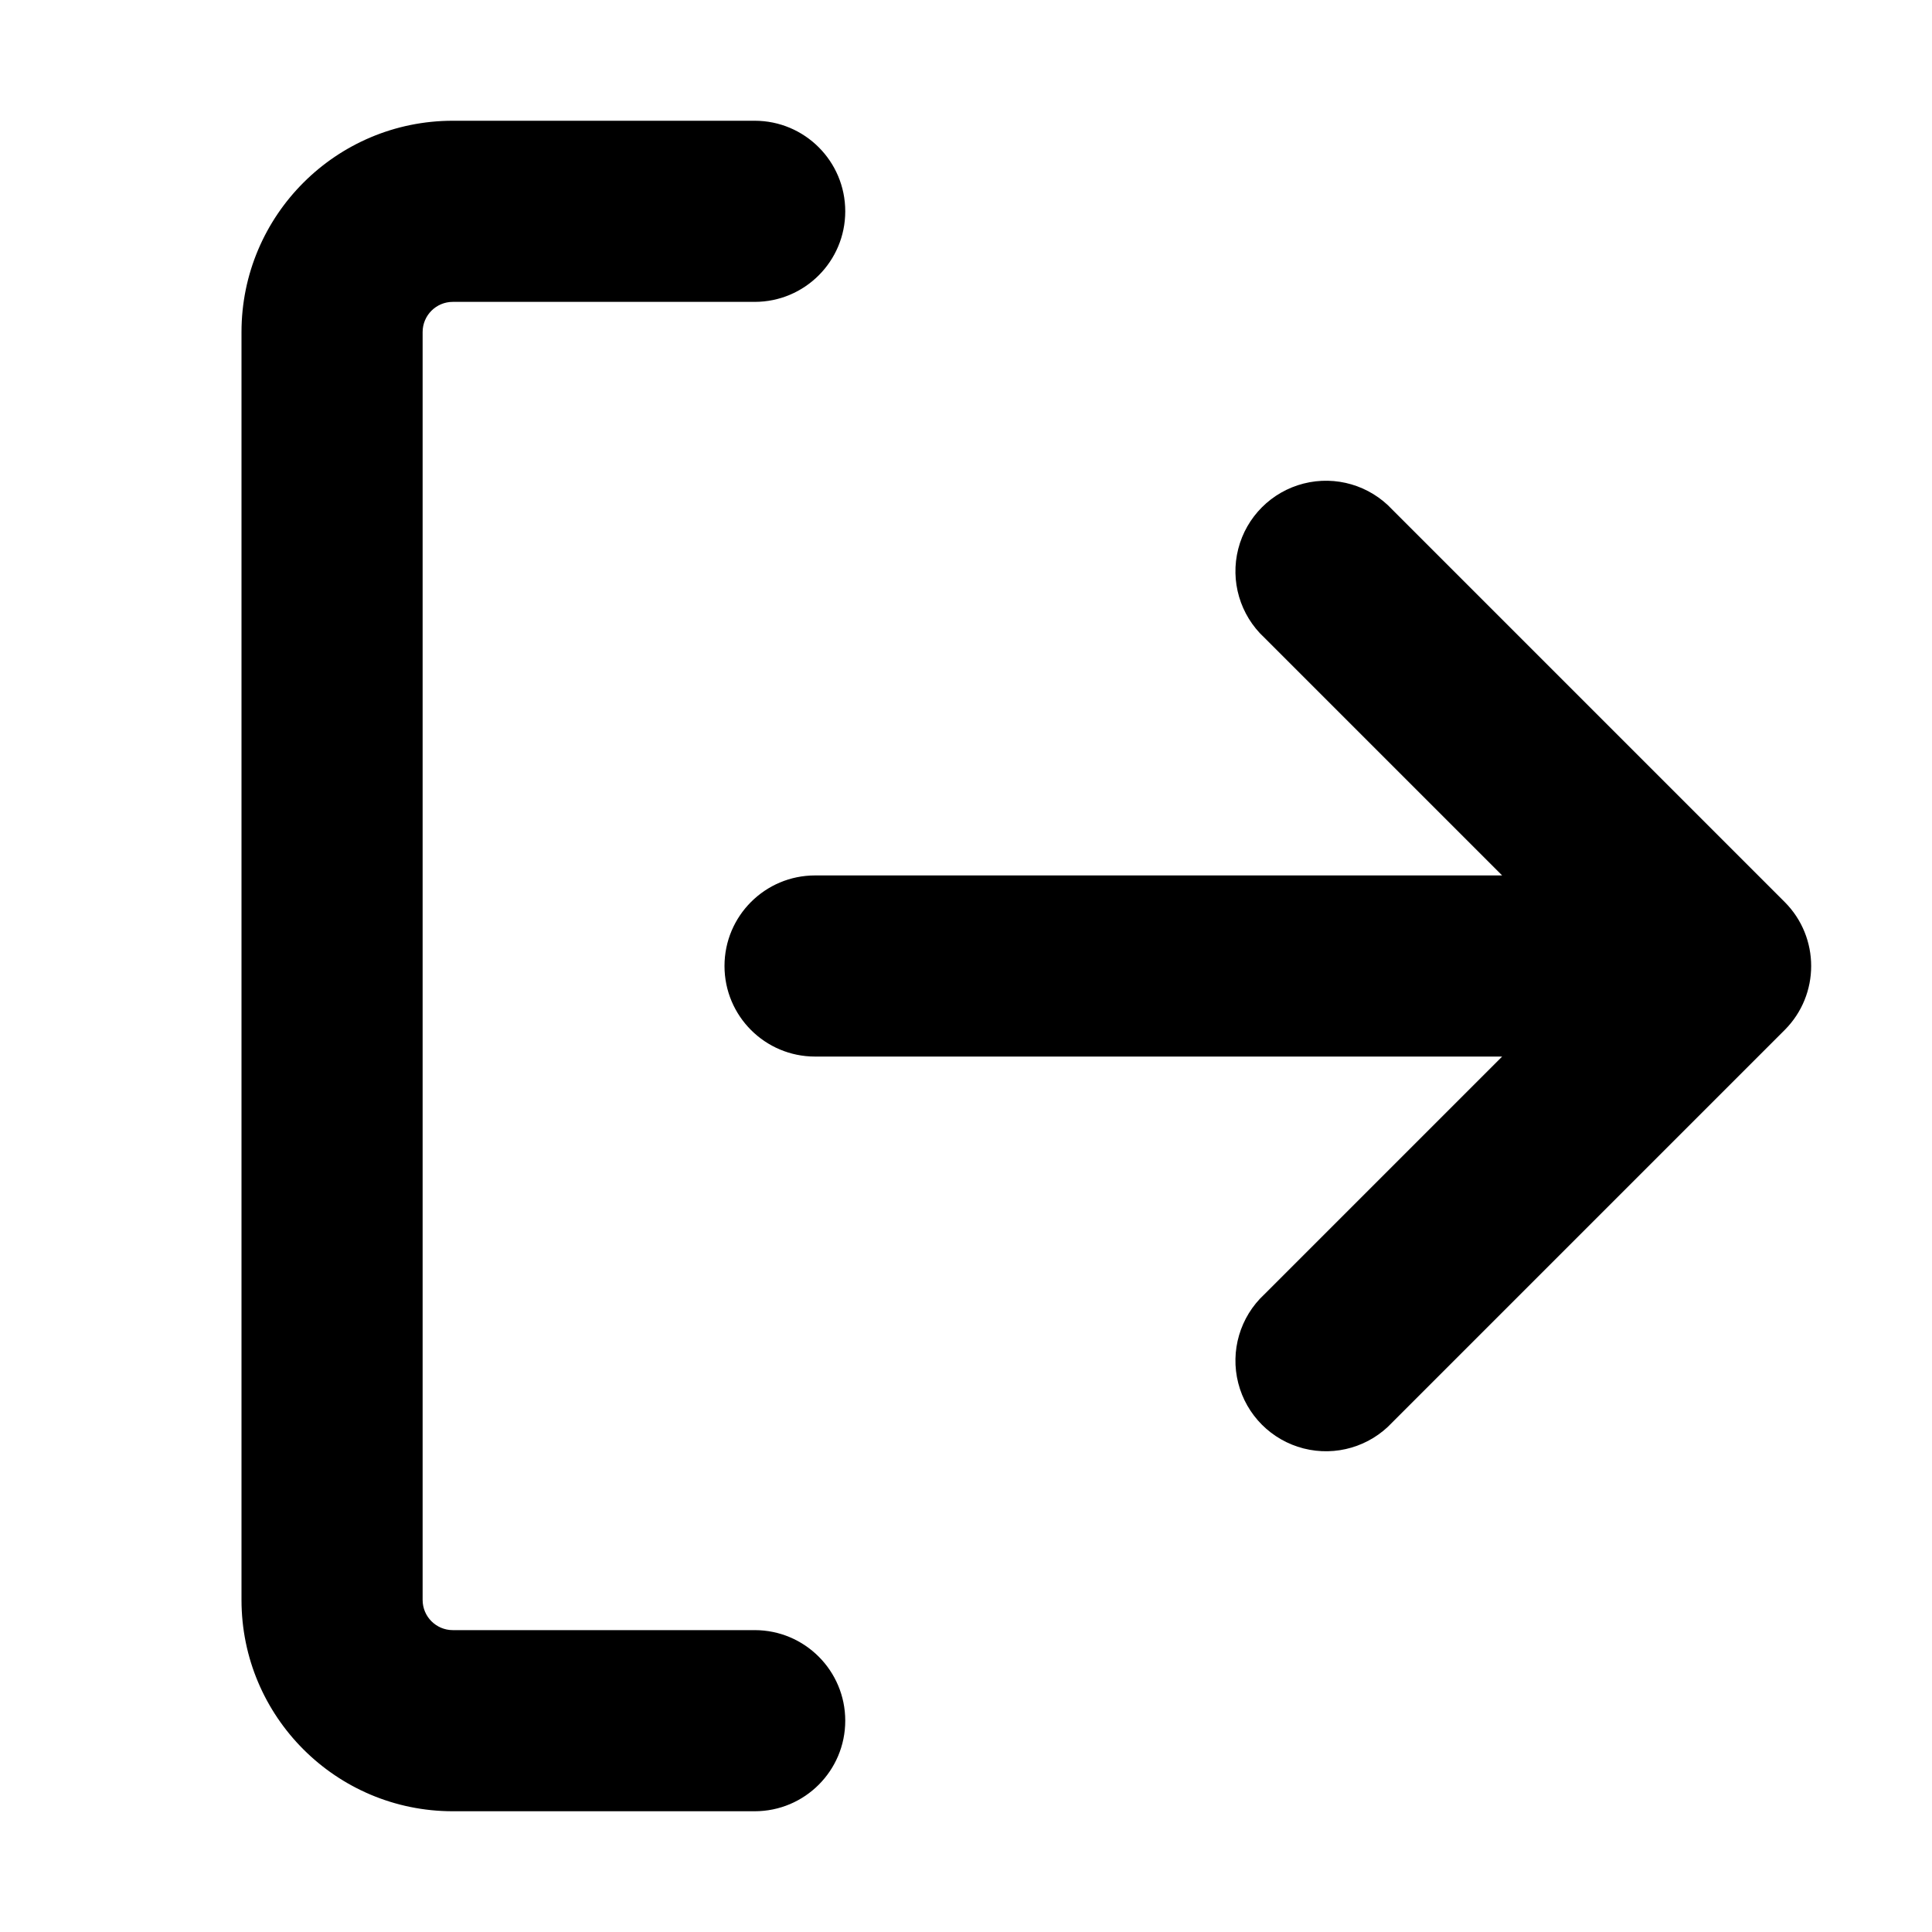
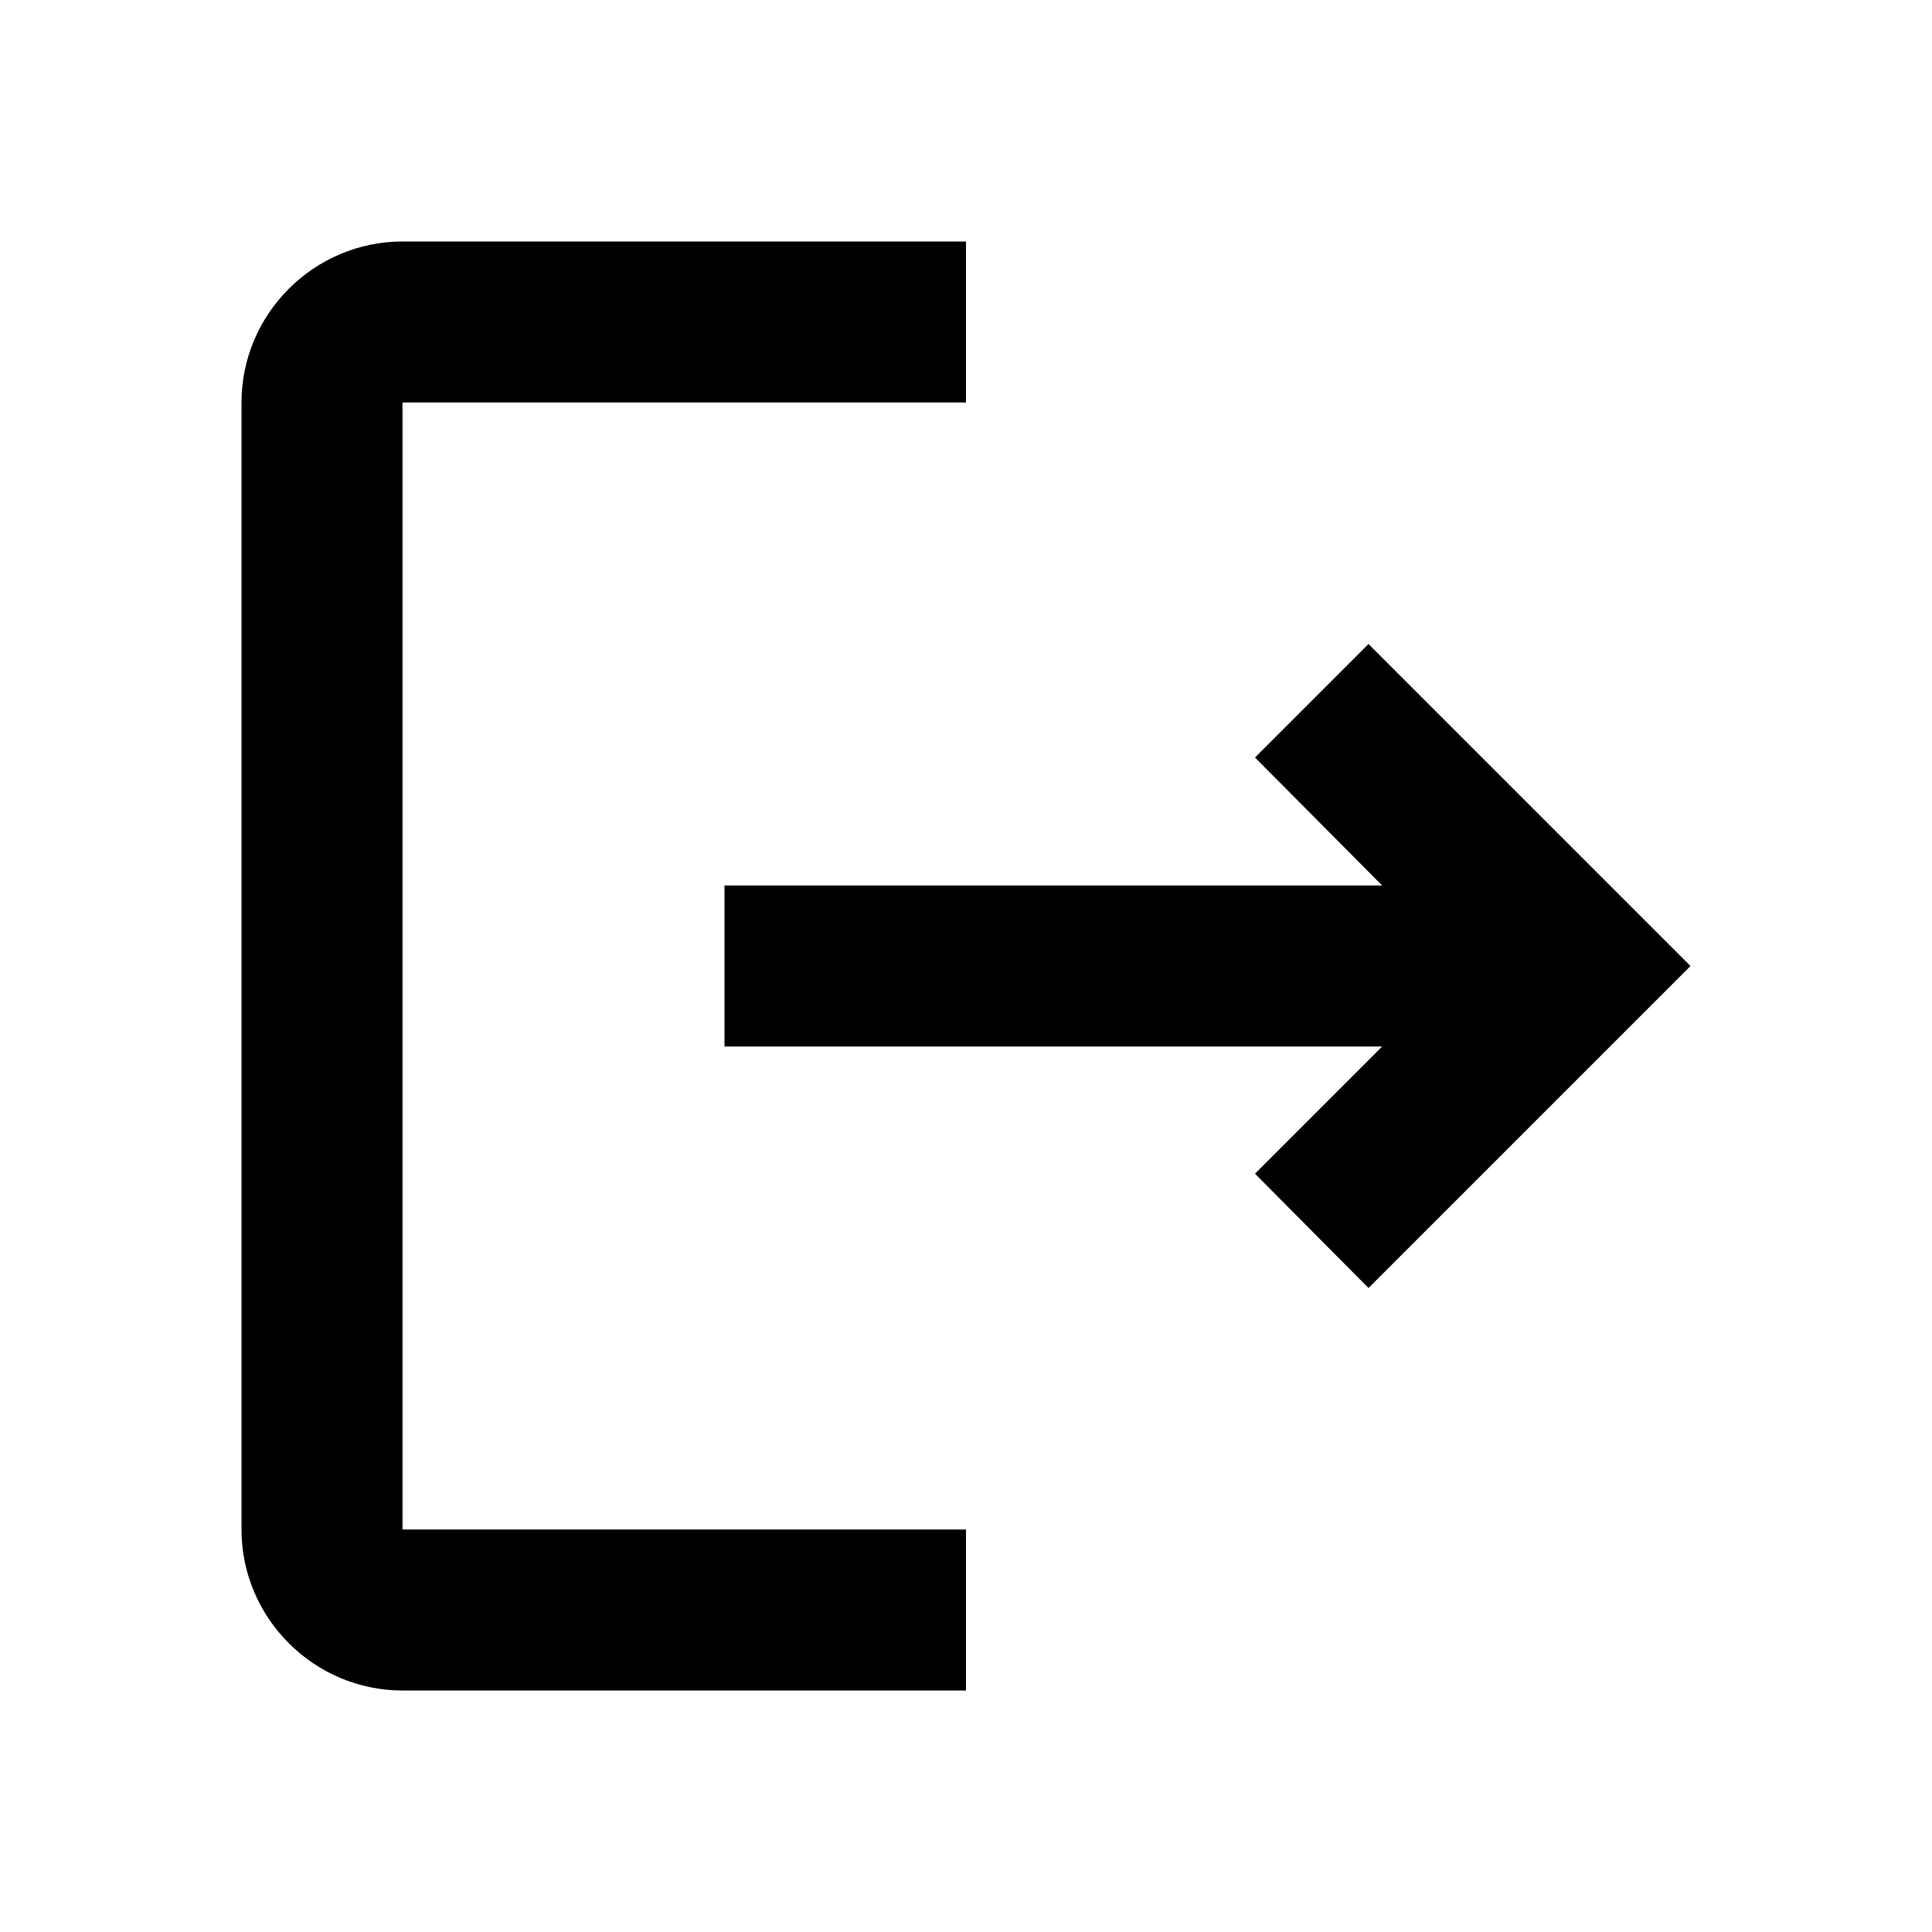
- <svg xmlns="http://www.w3.org/2000/svg" viewBox="0 0 16 16" width="16" height="16">
-   <path fill="currentColor" fill-rule="evenodd" d="M2 2.75C2 1.784 2.784 1 3.75 1h2.5a.75.75 0 010 1.5h-2.5a.25.25 0 00-.25.25v10.5c0 .138.112.25.25.25h2.5a.75.75 0 010 1.5h-2.5A1.75 1.75 0 012 13.25V2.75zm10.44 4.5H6.75a.75.75 0 000 1.5h5.69l-1.97 1.97a.75.75 0 101.06 1.06l3.25-3.25a.75.75 0 000-1.06l-3.25-3.25a.75.75 0 10-1.06 1.06l1.97 1.97z" />
+ <svg xmlns="http://www.w3.org/2000/svg" enable-background="new 0 0 24 24" height="20px" viewBox="0 0 24 24" width="20px" fill="currentColor">
+   <g>
+     <path d="M0,0h24v24H0V0z" fill="none" />
+   </g>
+   <g>
+     <path d="M17,8l-1.41,1.41L17.17,11H9v2h8.17l-1.58,1.58L17,16l4-4L17,8z M5,5h7V3H5C3.9,3,3,3.9,3,5v14c0,1.1,0.9,2,2,2h7v-2H5V5z" />
+   </g>
</svg>
